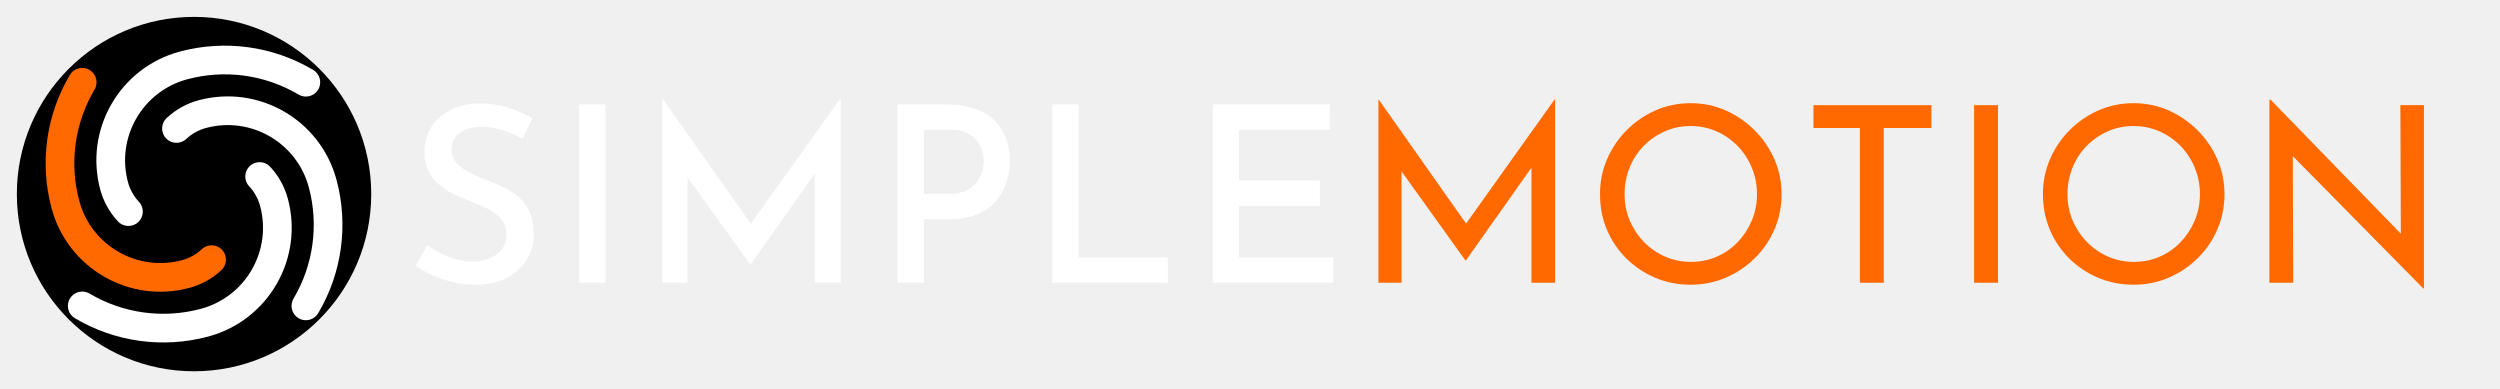
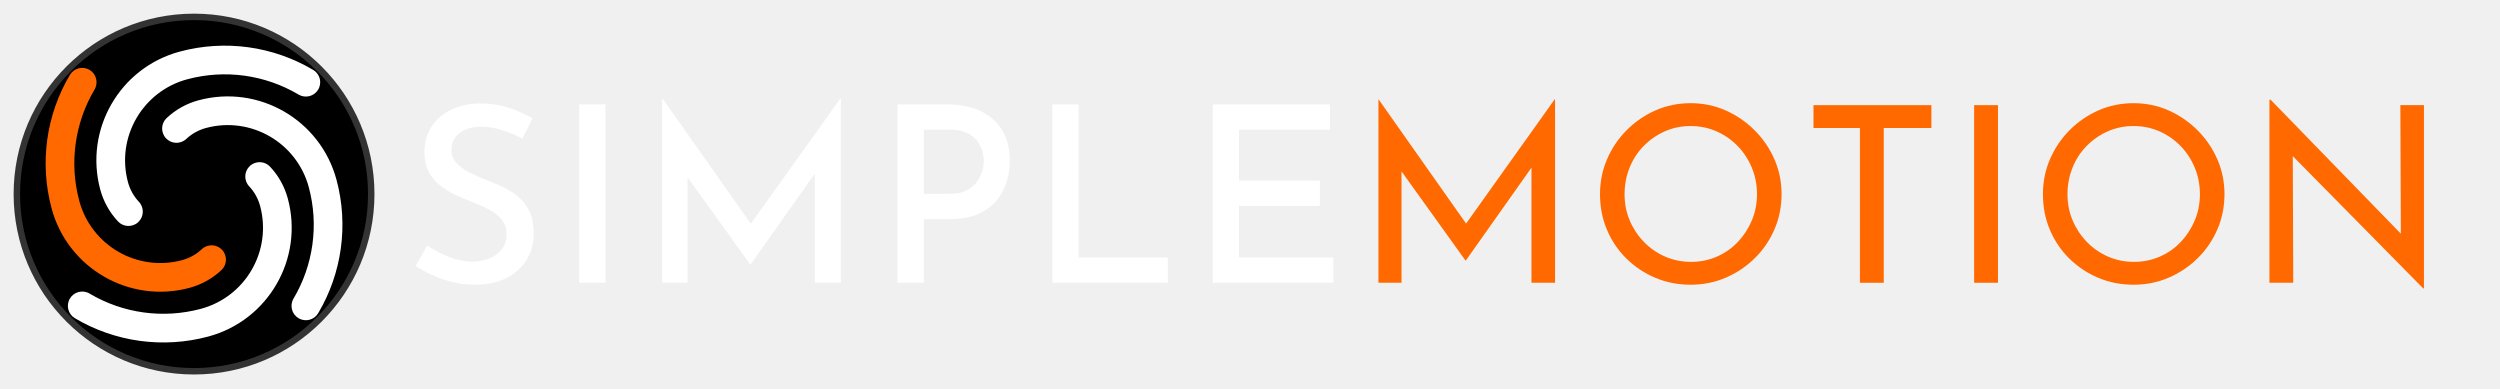
<svg xmlns="http://www.w3.org/2000/svg" version="1.1" x="0px" y="0px" width="310.394px" height="48.189px" viewBox="0.007 0 310.394 48.189" enable-background="new 0.007 0 310.394 48.189" xml:space="preserve" id="svg46">
  <defs id="defs50">
    <marker style="overflow:visible" refY="0" refX="0" orient="auto" id="DistanceX">
      <path id="path5451" style="stroke:#000000;stroke-width:0.5" d="M 3,-3 -3,3 M 0,-5 V 5" />
    </marker>
    <pattern y="0" x="0" height="8" width="8" patternUnits="userSpaceOnUse" id="Hatch">
      <path id="path5454" linecap="square" stroke-width="0.25" stroke="#000000" d="M8 4 l-4,4" />
      <path id="path5456" linecap="square" stroke-width="0.25" stroke="#000000" d="M6 2 l-4,4" />
      <path id="path5458" linecap="square" stroke-width="0.25" stroke="#000000" d="M4 0 l-4,4" />
    </pattern>
    <symbol id="*Model_Space" />
    <symbol id="*Paper_Space" />
    <symbol id="*Paper_Space0" />
    <marker style="overflow:visible" refY="0" refX="0" orient="auto" id="DistanceX-9">
      <path id="path5533" style="stroke:#000000;stroke-width:0.5" d="M 3,-3 -3,3 M 0,-5 V 5" />
    </marker>
    <pattern y="0" x="0" height="8" width="8" patternUnits="userSpaceOnUse" id="Hatch-7">
      <path id="path5536" linecap="square" stroke-width="0.25" stroke="#000000" d="M8 4 l-4,4" />
      <path id="path5538" linecap="square" stroke-width="0.25" stroke="#000000" d="M6 2 l-4,4" />
      <path id="path5540" linecap="square" stroke-width="0.25" stroke="#000000" d="M4 0 l-4,4" />
    </pattern>
    <symbol id="*Model_Space-6" />
    <symbol id="*Paper_Space-4" />
    <symbol id="*Paper_Space0-5" />
    <marker id="DistanceX-1" orient="auto" refX="0" refY="0" style="overflow:visible">
      <path d="M 3,-3 -3,3 M 0,-5 V 5" style="stroke:#000000;stroke-width:0.5" id="path5451-1" />
    </marker>
    <pattern id="Hatch-1" patternUnits="userSpaceOnUse" width="8" height="8" x="0" y="0">
      <path d="M8 4 l-4,4" stroke="#000000" stroke-width="0.25" linecap="square" id="path5454-4" />
      <path d="M6 2 l-4,4" stroke="#000000" stroke-width="0.25" linecap="square" id="path5456-0" />
      <path d="M4 0 l-4,4" stroke="#000000" stroke-width="0.25" linecap="square" id="path5458-7" />
    </pattern>
    <symbol id="*Model_Space-0" />
    <symbol id="*Paper_Space-8" />
    <symbol id="*Paper_Space0-8" />
    <marker id="DistanceX-9-9" orient="auto" refX="0" refY="0" style="overflow:visible">
      <path d="M 3,-3 -3,3 M 0,-5 V 5" style="stroke:#000000;stroke-width:0.5" id="path5533-5" />
    </marker>
    <pattern id="Hatch-7-3" patternUnits="userSpaceOnUse" width="8" height="8" x="0" y="0">
      <path d="M8 4 l-4,4" stroke="#000000" stroke-width="0.25" linecap="square" id="path5536-2" />
      <path d="M6 2 l-4,4" stroke="#000000" stroke-width="0.25" linecap="square" id="path5538-1" />
      <path d="M4 0 l-4,4" stroke="#000000" stroke-width="0.25" linecap="square" id="path5540-2" />
    </pattern>
    <symbol id="*Model_Space-6-9" />
    <symbol id="*Paper_Space-4-4" />
    <symbol id="*Paper_Space0-5-8" />
  </defs>
  <g id="Logo">
	
		</g>
  <g id="Spacing" display="none">
    <rect x="51.603" y="12.756" display="inline" opacity="0.52" fill="#FF5FD7" width="14.667" height="22.676" id="rect4" />
    <rect x="42.526" y="12.756" display="inline" opacity="0.52" fill="#FF5FD7" width="9.071" height="22.676" id="rect6" />
    <rect x="165.542" y="12.907" display="inline" opacity="0.45" fill="#FF5FD7" width="5.563" height="22.125" id="rect8" />
  </g>
  <g style="fill:#ff6900;fill-opacity:1;stroke:none" id="g1023">
    <g style="fill:#ff6900;stroke:none;stroke-width:0.378;stroke-miterlimit:4;stroke-dasharray:none;fill-opacity:1" id="g23">
      <path style="fill:#ff6900;stroke:none;stroke-width:0.378;stroke-miterlimit:4;stroke-dasharray:none;fill-opacity:1" fill="#FF6900" d="M 171.149,35.106 V 12.353 h 0.031 L 182.032,27.757 193.018,12.353 h 0.061 v 22.753 h -2.928 l 0,-14.288 -8.143,11.513 h -0.061 l -7.93,-11.051 0,13.826 z" id="path11" />
      <path style="fill:#ff6900;stroke:none;stroke-width:0.378;stroke-miterlimit:4;stroke-dasharray:none;fill-opacity:1" fill="#FF6900" d="m 198.66,24.095 c 0,-1.525 0.29,-2.963 0.87,-4.315 0.578,-1.352 1.387,-2.552 2.424,-3.599 1.037,-1.047 2.231,-1.871 3.584,-2.47 1.352,-0.6 2.811,-0.9 4.377,-0.9 1.545,0 2.994,0.3 4.346,0.9 1.353,0.6 2.552,1.423 3.6,2.47 1.047,1.047 1.865,2.247 2.455,3.599 0.59,1.353 0.885,2.791 0.885,4.315 0,1.566 -0.295,3.03 -0.885,4.392 -0.59,1.363 -1.408,2.559 -2.455,3.584 -1.048,1.027 -2.247,1.83 -3.6,2.41 -1.352,0.579 -2.801,0.869 -4.346,0.869 -1.566,0 -3.025,-0.285 -4.377,-0.854 -1.353,-0.57 -2.547,-1.363 -3.584,-2.379 -1.037,-1.018 -1.846,-2.207 -2.424,-3.569 -0.58,-1.362 -0.87,-2.846 -0.87,-4.453 z m 3.049,0.031 c 0,1.16 0.214,2.242 0.641,3.248 0.428,1.008 1.017,1.896 1.77,2.67 0.752,0.772 1.627,1.377 2.623,1.814 0.996,0.437 2.074,0.656 3.232,0.656 1.139,0 2.206,-0.219 3.203,-0.656 0.996,-0.438 1.86,-1.042 2.592,-1.814 0.732,-0.773 1.313,-1.662 1.738,-2.67 0.428,-1.006 0.641,-2.099 0.641,-3.278 0,-1.159 -0.213,-2.251 -0.641,-3.278 -0.426,-1.027 -1.017,-1.926 -1.769,-2.699 -0.753,-0.773 -1.627,-1.377 -2.623,-1.815 -0.997,-0.437 -2.063,-0.656 -3.202,-0.656 -1.159,0 -2.237,0.224 -3.233,0.671 -0.996,0.448 -1.87,1.058 -2.622,1.83 -0.754,0.773 -1.332,1.673 -1.739,2.699 -0.407,1.026 -0.611,2.119 -0.611,3.278 z" id="path13" />
      <path style="fill:#ff6900;stroke:none;stroke-width:0.378;stroke-miterlimit:4;stroke-dasharray:none;fill-opacity:1" fill="#FF6900" d="m 225.165,13.055 h 14.639 v 2.836 h -5.916 v 19.215 h -2.959 V 15.891 h -5.764 z" id="path15" />
      <path style="fill:#ff6900;stroke:none;stroke-width:0.378;stroke-miterlimit:4;stroke-dasharray:none;fill-opacity:1" fill="#FF6900" d="m 245.112,13.055 h 2.959 v 22.051 h -2.959 z" id="path17" />
      <path style="fill:#ff6900;stroke:none;stroke-width:0.378;stroke-miterlimit:4;stroke-dasharray:none;fill-opacity:1" fill="#FF6900" d="m 253.653,24.095 c 0,-1.525 0.289,-2.963 0.869,-4.315 0.578,-1.352 1.387,-2.552 2.424,-3.599 1.037,-1.047 2.232,-1.871 3.584,-2.47 1.352,-0.599 2.811,-0.9 4.377,-0.9 1.545,0 2.994,0.3 4.346,0.9 1.352,0.6 2.553,1.423 3.6,2.47 1.047,1.047 1.865,2.247 2.455,3.599 0.59,1.353 0.885,2.791 0.885,4.315 0,1.566 -0.295,3.03 -0.885,4.392 -0.59,1.363 -1.408,2.559 -2.455,3.584 -1.047,1.027 -2.248,1.83 -3.6,2.41 -1.352,0.579 -2.801,0.869 -4.346,0.869 -1.566,0 -3.025,-0.285 -4.377,-0.854 -1.352,-0.57 -2.547,-1.363 -3.584,-2.379 -1.037,-1.018 -1.846,-2.207 -2.424,-3.569 -0.58,-1.362 -0.869,-2.846 -0.869,-4.453 z m 3.049,0.031 c 0,1.16 0.215,2.242 0.641,3.248 0.428,1.008 1.018,1.896 1.77,2.67 0.752,0.772 1.627,1.377 2.623,1.814 0.996,0.437 2.074,0.656 3.232,0.656 1.139,0 2.207,-0.219 3.203,-0.656 0.996,-0.437 1.859,-1.042 2.592,-1.814 0.732,-0.773 1.313,-1.662 1.738,-2.67 0.428,-1.006 0.641,-2.099 0.641,-3.278 0,-1.159 -0.213,-2.251 -0.641,-3.278 -0.426,-1.027 -1.016,-1.926 -1.768,-2.699 -0.754,-0.773 -1.627,-1.377 -2.623,-1.815 -0.998,-0.437 -2.064,-0.656 -3.203,-0.656 -1.16,0 -2.236,0.224 -3.232,0.671 -0.998,0.448 -1.871,1.058 -2.623,1.83 -0.754,0.773 -1.332,1.673 -1.738,2.699 -0.409,1.026 -0.612,2.119 -0.612,3.278 z" id="path19" />
      <path style="fill:#ff6900;stroke:none;stroke-width:0.378;stroke-miterlimit:4;stroke-dasharray:none;fill-opacity:1" fill="#FF6900" d="M 300.866,35.807 284.673,19.383 284.732,35.105 h -2.959 V 12.384 h 0.152 L 298.089,29.015 298.03,13.055 h 2.928 v 22.752 z" id="path21" />
    </g>
  </g>
  <g style="fill:#ffffff;stroke:none" id="g1014">
    <path style="fill:#ffffff;stroke:none;stroke-width:0.378;stroke-miterlimit:4;stroke-dasharray:none" id="path26" d="m 64.874,17.203 c -0.773,-0.407 -1.606,-0.752 -2.501,-1.037 -0.895,-0.285 -1.759,-0.427 -2.593,-0.427 -1.139,0 -2.043,0.259 -2.714,0.778 -0.671,0.519 -1.006,1.225 -1.006,2.12 0,0.631 0.223,1.18 0.671,1.647 0.447,0.468 1.026,0.875 1.738,1.22 0.711,0.346 1.464,0.671 2.257,0.976 0.671,0.244 1.336,0.534 1.998,0.869 0.661,0.335 1.261,0.747 1.799,1.235 0.539,0.487 0.966,1.093 1.281,1.815 0.315,0.722 0.473,1.601 0.473,2.638 0,1.18 -0.29,2.247 -0.869,3.202 -0.58,0.956 -1.414,1.714 -2.501,2.272 -1.088,0.56 -2.405,0.839 -3.95,0.839 -0.936,0 -1.845,-0.106 -2.73,-0.32 -0.884,-0.214 -1.718,-0.498 -2.501,-0.854 -0.783,-0.355 -1.49,-0.747 -2.12,-1.174 l 1.464,-2.531 c 0.488,0.346 1.047,0.676 1.678,0.991 0.63,0.315 1.286,0.564 1.967,0.747 0.681,0.183 1.327,0.274 1.937,0.274 0.671,0 1.332,-0.117 1.982,-0.351 0.65,-0.233 1.189,-0.6 1.617,-1.098 0.427,-0.498 0.641,-1.154 0.641,-1.968 0,-0.691 -0.188,-1.275 -0.564,-1.754 -0.376,-0.478 -0.875,-0.889 -1.495,-1.234 -0.621,-0.346 -1.286,-0.651 -1.998,-0.916 -0.691,-0.264 -1.393,-0.559 -2.104,-0.884 -0.712,-0.325 -1.373,-0.717 -1.982,-1.174 -0.61,-0.458 -1.104,-1.026 -1.479,-1.708 -0.376,-0.681 -0.564,-1.52 -0.564,-2.516 0,-1.179 0.279,-2.211 0.838,-3.096 0.559,-0.884 1.337,-1.581 2.333,-2.089 0.996,-0.508 2.145,-0.793 3.446,-0.854 1.484,0 2.775,0.183 3.874,0.549 1.098,0.366 2.074,0.803 2.928,1.312 z" />
    <path style="fill:#ffffff;stroke:none;stroke-width:0.378;stroke-miterlimit:4;stroke-dasharray:none" id="path28" d="m 71.919,12.963 h 3.264 v 22.143 h -3.264 z" />
    <path style="fill:#ffffff;stroke:none;stroke-width:0.378;stroke-miterlimit:4;stroke-dasharray:none" id="path32" d="m 117.547,12.963 c 1.647,0 3.055,0.28 4.224,0.839 1.169,0.56 2.063,1.357 2.684,2.394 0.62,1.037 0.93,2.298 0.93,3.782 0,0.875 -0.132,1.738 -0.396,2.592 -0.264,0.854 -0.686,1.632 -1.266,2.333 -0.58,0.701 -1.347,1.261 -2.303,1.678 -0.956,0.417 -2.115,0.625 -3.477,0.625 h -3.233 v 7.899 h -3.264 V 12.963 Z m 0.396,11.102 c 0.813,0 1.495,-0.137 2.043,-0.412 0.549,-0.274 0.981,-0.625 1.296,-1.052 0.315,-0.427 0.539,-0.869 0.671,-1.327 0.132,-0.458 0.198,-0.87 0.198,-1.235 0,-0.407 -0.066,-0.839 -0.198,-1.296 -0.132,-0.457 -0.351,-0.884 -0.656,-1.281 -0.305,-0.396 -0.722,-0.722 -1.25,-0.976 -0.529,-0.254 -1.189,-0.381 -1.982,-0.381 h -3.355 v 7.96 z" />
    <path style="fill:#ffffff;stroke:none;stroke-width:0.378;stroke-miterlimit:4;stroke-dasharray:none" id="path34" d="m 130.662,12.963 h 3.264 v 19.001 h 11.071 v 3.142 h -14.335 z" />
    <path style="fill:#ffffff;stroke:none;stroke-width:0.378;stroke-miterlimit:4;stroke-dasharray:none" id="path36" d="m 150.579,12.963 h 14.547 v 3.142 H 153.84 v 6.313 h 10.035 v 3.141 H 153.84 v 6.405 h 11.713 v 3.142 H 150.578 V 12.963 Z" />
    <path d="m 98.485,20.421 5.856,-8.19 h 0.061 v 22.875 h -3.233 V 21.562 L 93.209,32.819 H 93.148 L 85.371,22.021 85.371,35.106 H 82.228 V 12.231 h 0.031 l 10.968,15.543 z" id="path970" style="fill:#ffffff;stroke:none;stroke-width:0.378;stroke-miterlimit:4;stroke-dasharray:none" />
  </g>
  <g transform="translate(-18.87159,-136.0442)" id="layer1">
-     <circle cx="42.97" cy="160.14" r="22" style="fill:#000000;stroke:none" id="logo-circle" />
+     <circle cx="42.97" cy="160.14" r="22" style="fill:#000000;stroke:#333333;stroke-width:0.8" id="logo-circle" />
    <g id="g1029">
      <path d="m 33.53,163.538 a 9.322,9.322 0 0 1 -2.206,-3.966 13.983,13.983 0 0 1 9.888,-17.126 21.525,21.525 0 0 1 16.55,2.277 1.78,1.78 0 0 1 -1.816,3.063 17.964,17.964 0 0 0 -13.812,-1.9 10.422,10.422 0 0 0 -7.37,12.765 5.761,5.761 0 0 0 1.363,2.451 1.78,1.78 0 1 1 -2.597,2.436 z" style="fill:#ffffff;stroke:none;stroke-width:0.378;stroke-miterlimit:4;stroke-dasharray:none" id="path5558-0" />
      <path d="m 46.37,169.578 a 9.322,9.322 0 0 1 -3.966,2.206 13.983,13.983 0 0 1 -17.126,-9.888 21.525,21.525 0 0 1 2.277,-16.55 1.78,1.78 0 0 1 3.063,1.816 17.964,17.964 0 0 0 -1.9,13.812 10.422,10.422 0 0 0 12.765,7.37 5.761,5.761 0 0 0 2.451,-1.363 1.78,1.78 0 1 1 2.436,2.597 z" style="fill:#ff6900;fill-opacity:1;stroke:none;stroke-width:0.378;stroke-miterlimit:4;stroke-dasharray:none" id="path5560-4" />
      <path d="m 52.41,156.739 a 9.322,9.322 0 0 1 2.206,3.966 13.983,13.983 0 0 1 -9.888,17.126 21.525,21.525 0 0 1 -16.55,-2.277 1.78,1.78 0 0 1 1.816,-3.063 17.964,17.964 0 0 0 13.812,1.9 10.422,10.422 0 0 0 7.37,-12.765 5.761,5.761 0 0 0 -1.363,-2.451 1.78,1.78 0 1 1 2.597,-2.436 z" style="fill:#ffffff;stroke:none;stroke-width:0.378;stroke-miterlimit:4;stroke-dasharray:none" id="path5554-0" />
      <path d="m 39.57,150.699 a 9.322,9.322 0 0 1 3.966,-2.206 13.983,13.983 0 0 1 17.126,9.888 21.525,21.525 0 0 1 -2.277,16.55 1.78,1.78 0 0 1 -3.063,-1.816 17.964,17.964 0 0 0 1.9,-13.812 10.422,10.422 0 0 0 -12.765,-7.37 5.761,5.761 0 0 0 -2.451,1.363 1.78,1.78 0 1 1 -2.436,-2.597 z" style="fill:#ffffff;stroke:none;stroke-width:0.378;stroke-miterlimit:4;stroke-dasharray:none" id="path5556-0" />
    </g>
  </g>
</svg>
